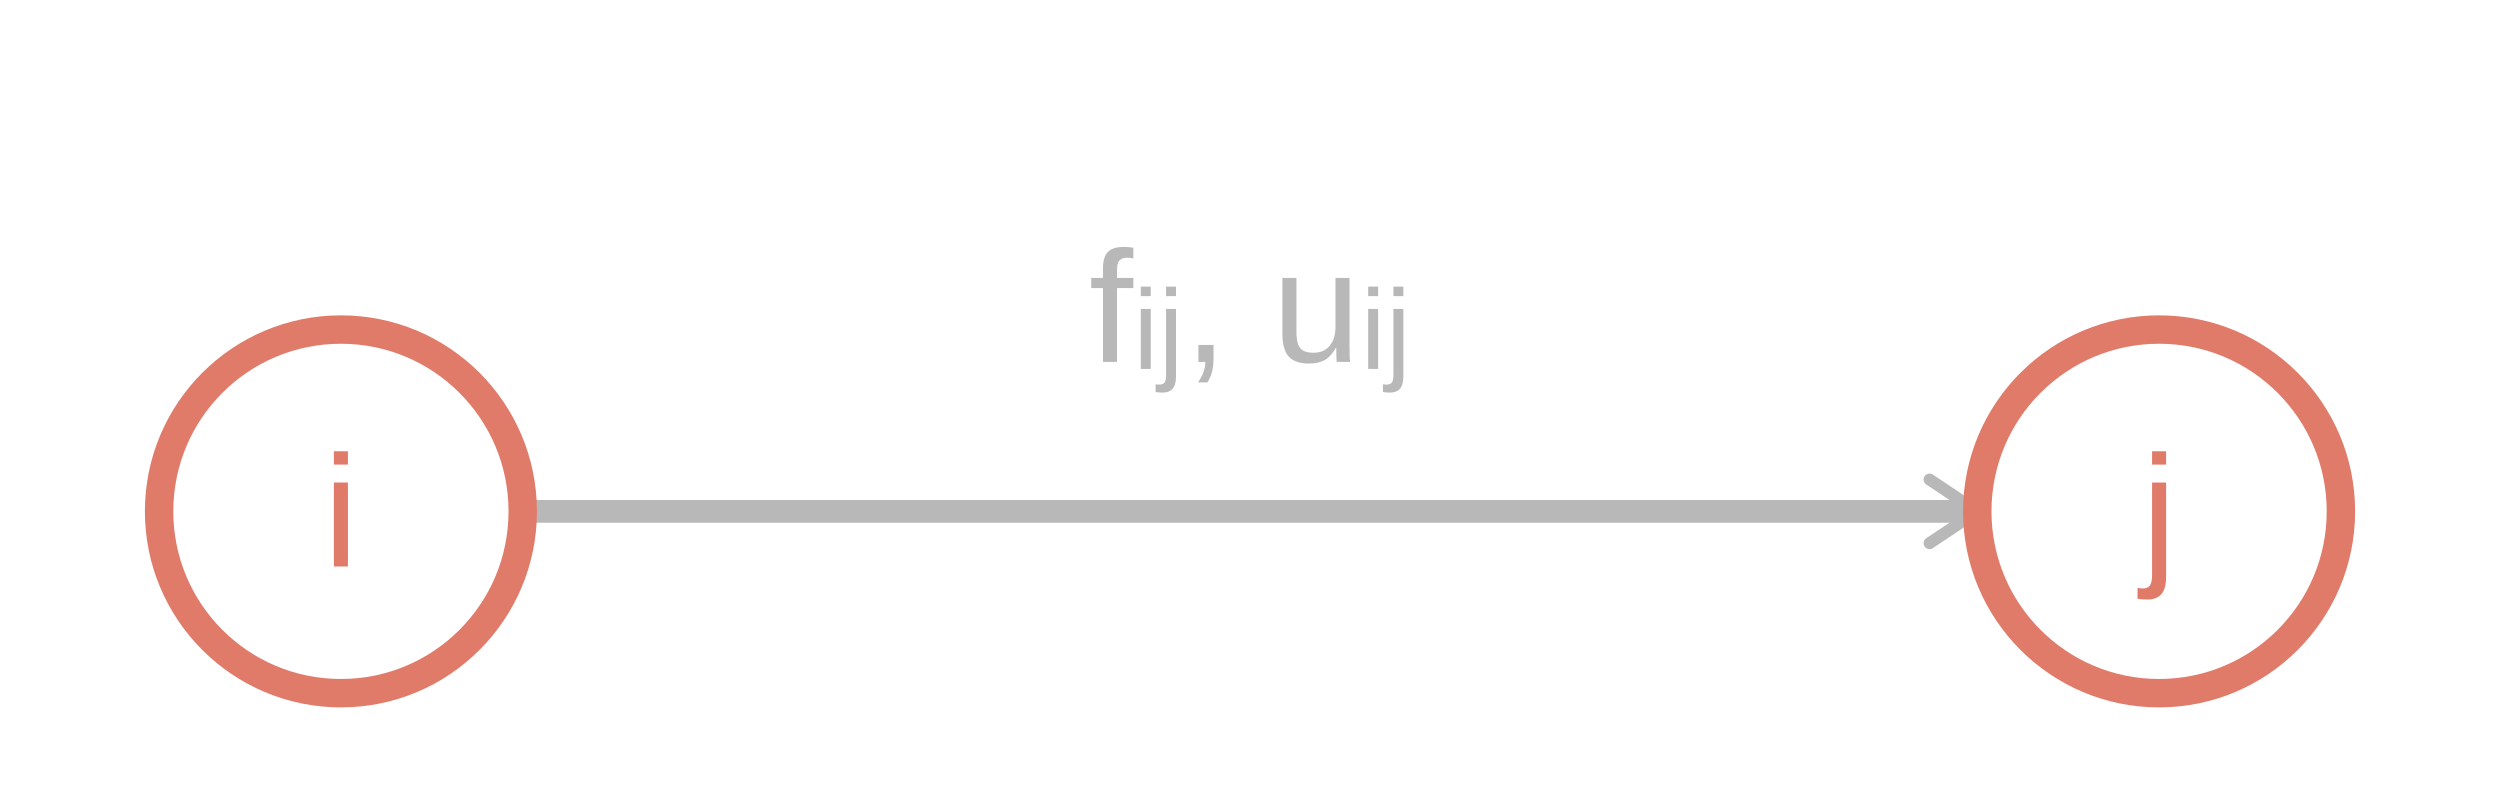
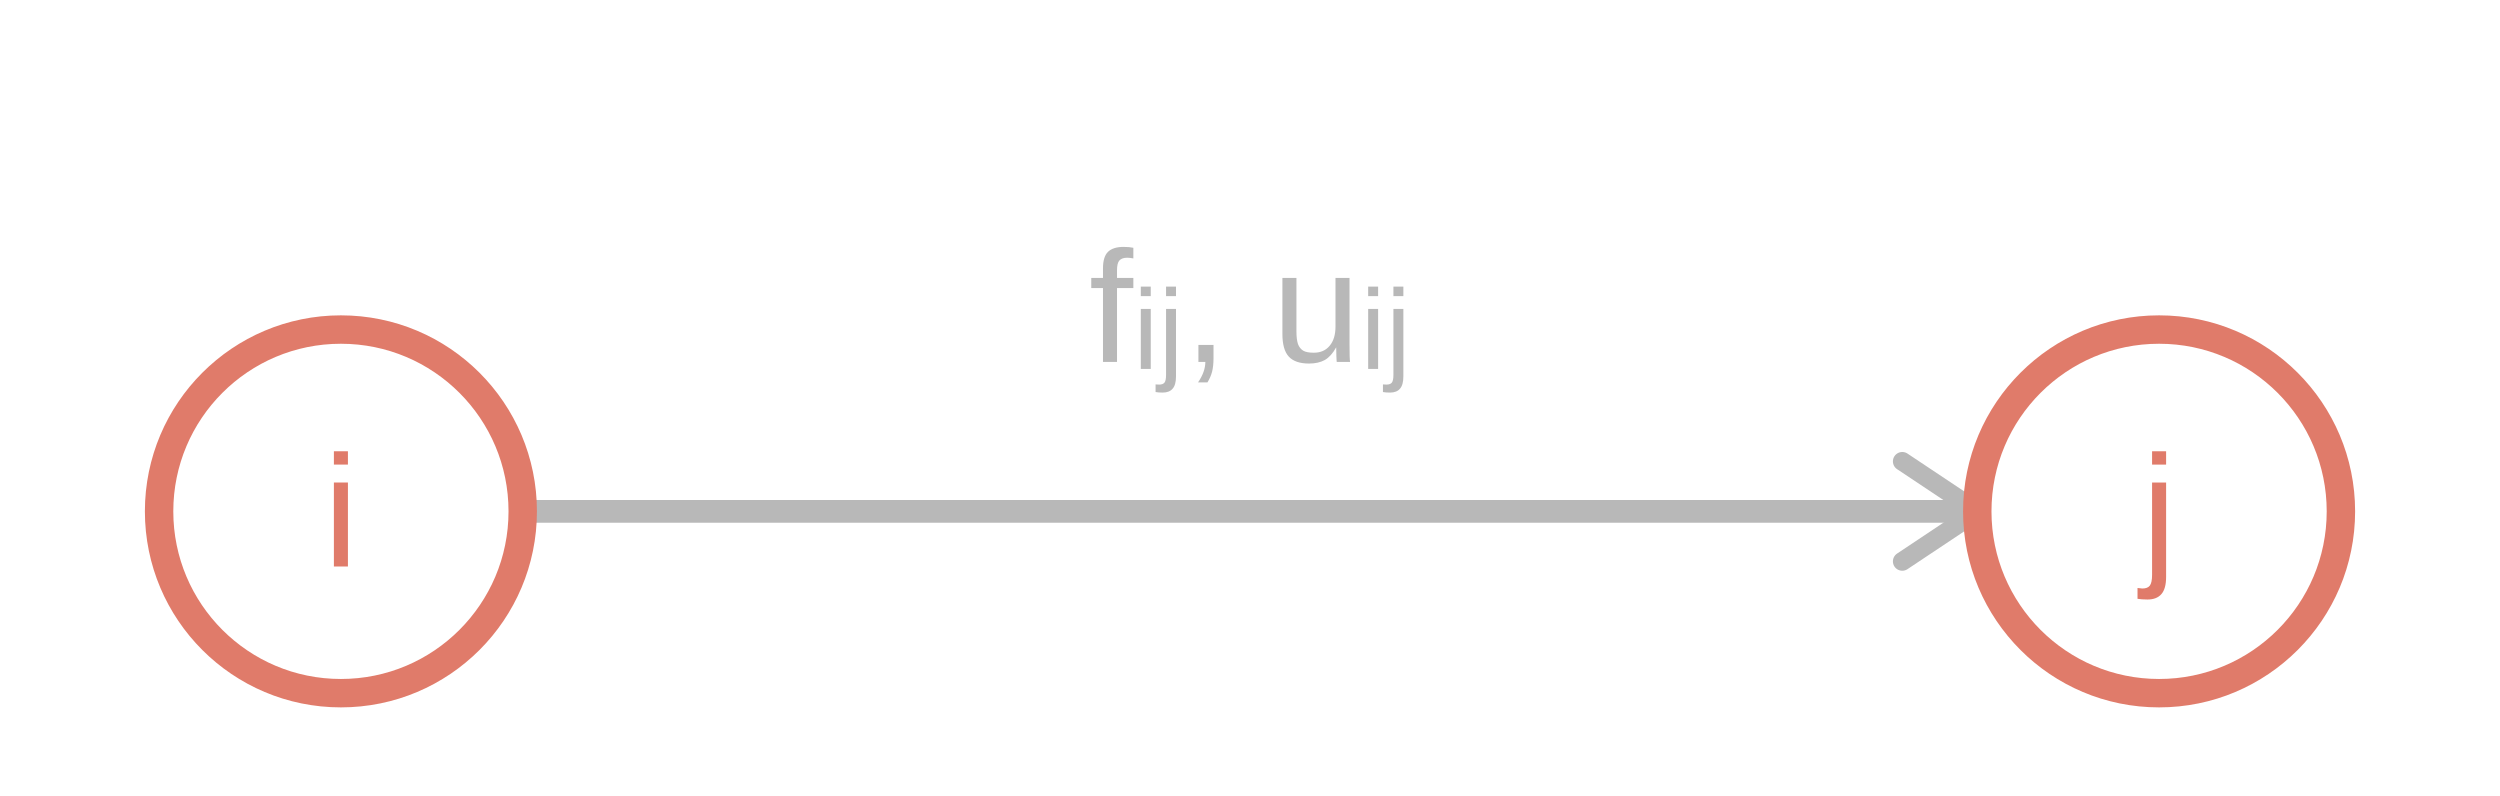
<svg xmlns="http://www.w3.org/2000/svg" width="220" height="70" viewBox="0 0 220 70">
  <style> text{font-family:"Helvetica Neue",Arial,sans-serif;fill:#b8b8b8;text-anchor:middle;dominant-baseline:central} .t{font-size:14px} .ti{font-size:14px;font-style:italic} .th{font-size:14px;font-weight:500} </style>
  <defs>
-     <marker id="arrow" viewBox="0 0 10 10" refX="8" refY="5" markerWidth="3.5" markerHeight="3.5" orient="auto-start-reverse">
+     <marker id="arrow" viewBox="0 0 10 10" refX="8" refY="5" markerWidth="5.5" markerHeight="5.5" orient="auto-start-reverse">
      <path d="M2 1L8 5L2 9" fill="none" stroke="#b8b8b8" stroke-width="1.5" stroke-linecap="round" stroke-linejoin="round" />
    </marker>
-     <marker id="arrowr" viewBox="0 0 10 10" refX="8" refY="5" markerWidth="3.5" markerHeight="3.5" orient="auto-start-reverse">
+     <marker id="arrowr" viewBox="0 0 10 10" refX="8" refY="5" markerWidth="5.5" markerHeight="5.5" orient="auto-start-reverse">
      <path d="M2 1L8 5L2 9" fill="none" stroke="#e07b6a" stroke-width="1.5" stroke-linecap="round" stroke-linejoin="round" />
    </marker>
  </defs>
  <line x1="46.0" y1="45.0" x2="174.0" y2="45.0" stroke="#b8b8b8" stroke-width="2" fill="none" stroke-linecap="round" marker-end="url(#arrow)" />
  <text class="t" x="110" y="27">f<tspan baseline-shift="sub" font-size="10">ij</tspan>, u<tspan baseline-shift="sub" font-size="10">ij</tspan>
  </text>
  <circle cx="30" cy="45" r="16" fill="none" stroke="#e07b6a" stroke-width="2.5" />
  <text class="t" style="fill:#e07b6a" x="30" y="45">i</text>
  <circle cx="190" cy="45" r="16" fill="none" stroke="#e07b6a" stroke-width="2.5" />
  <text class="t" style="fill:#e07b6a" x="190" y="45">j</text>
</svg>
